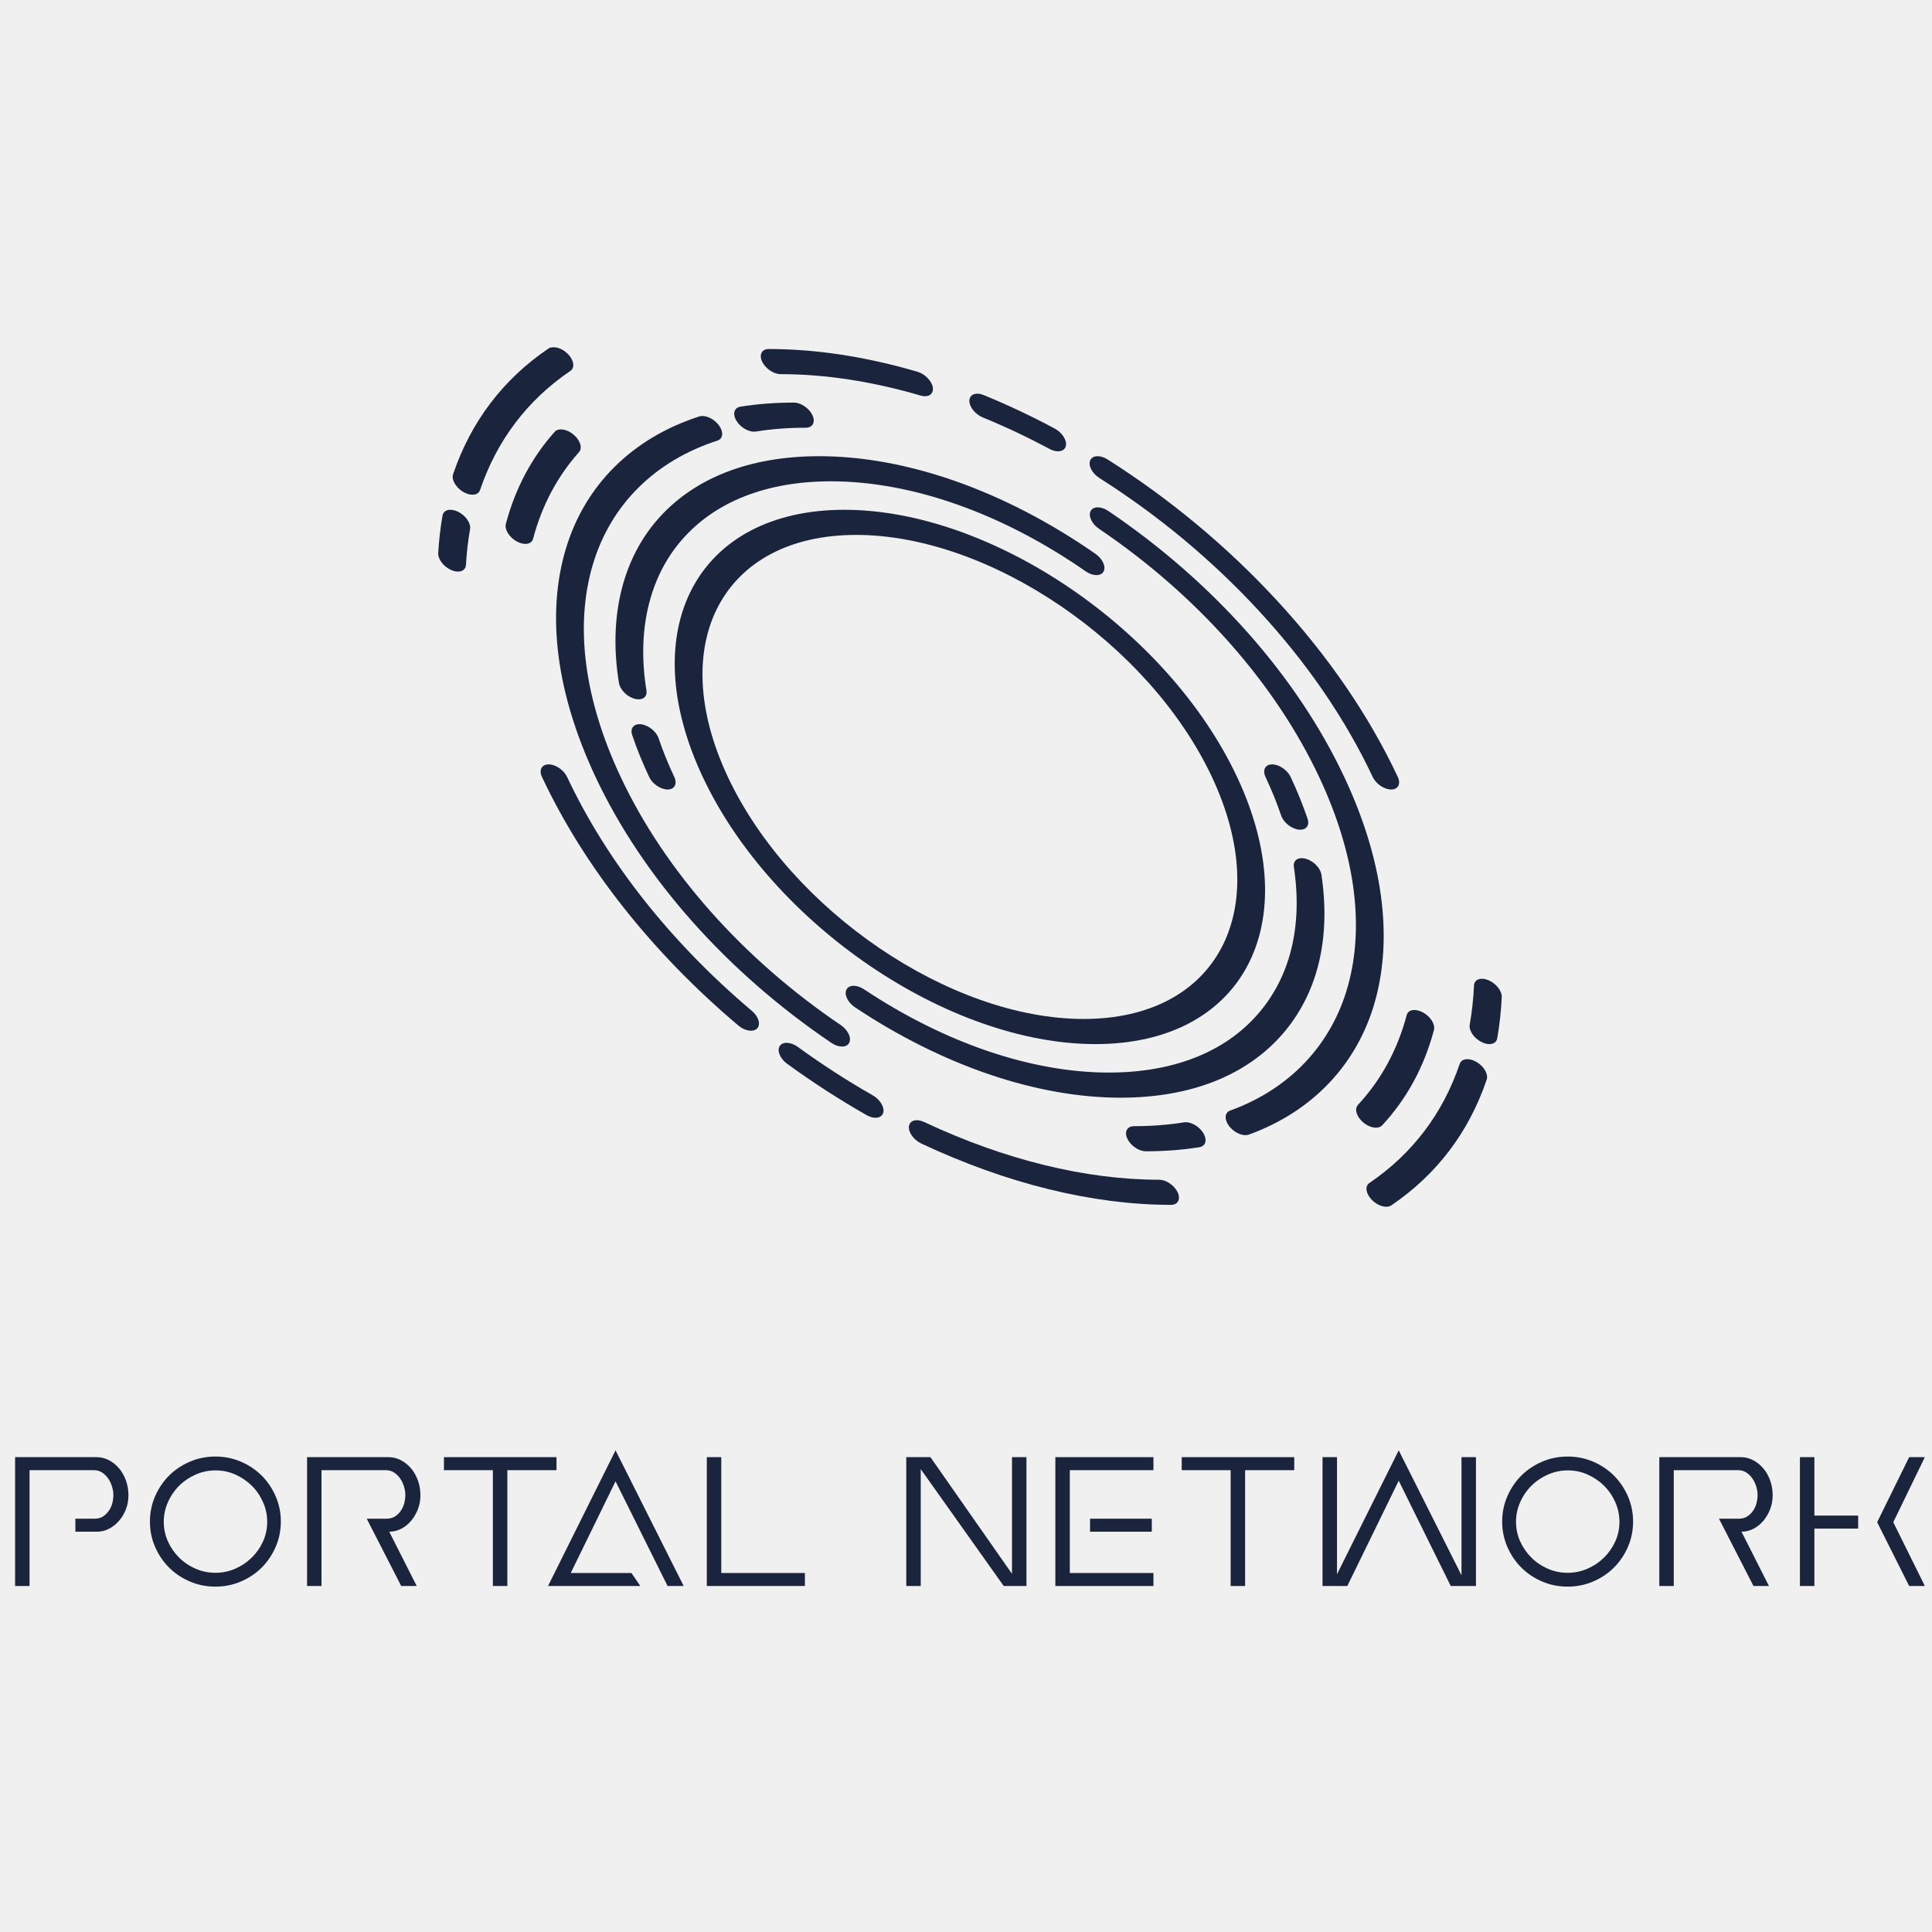
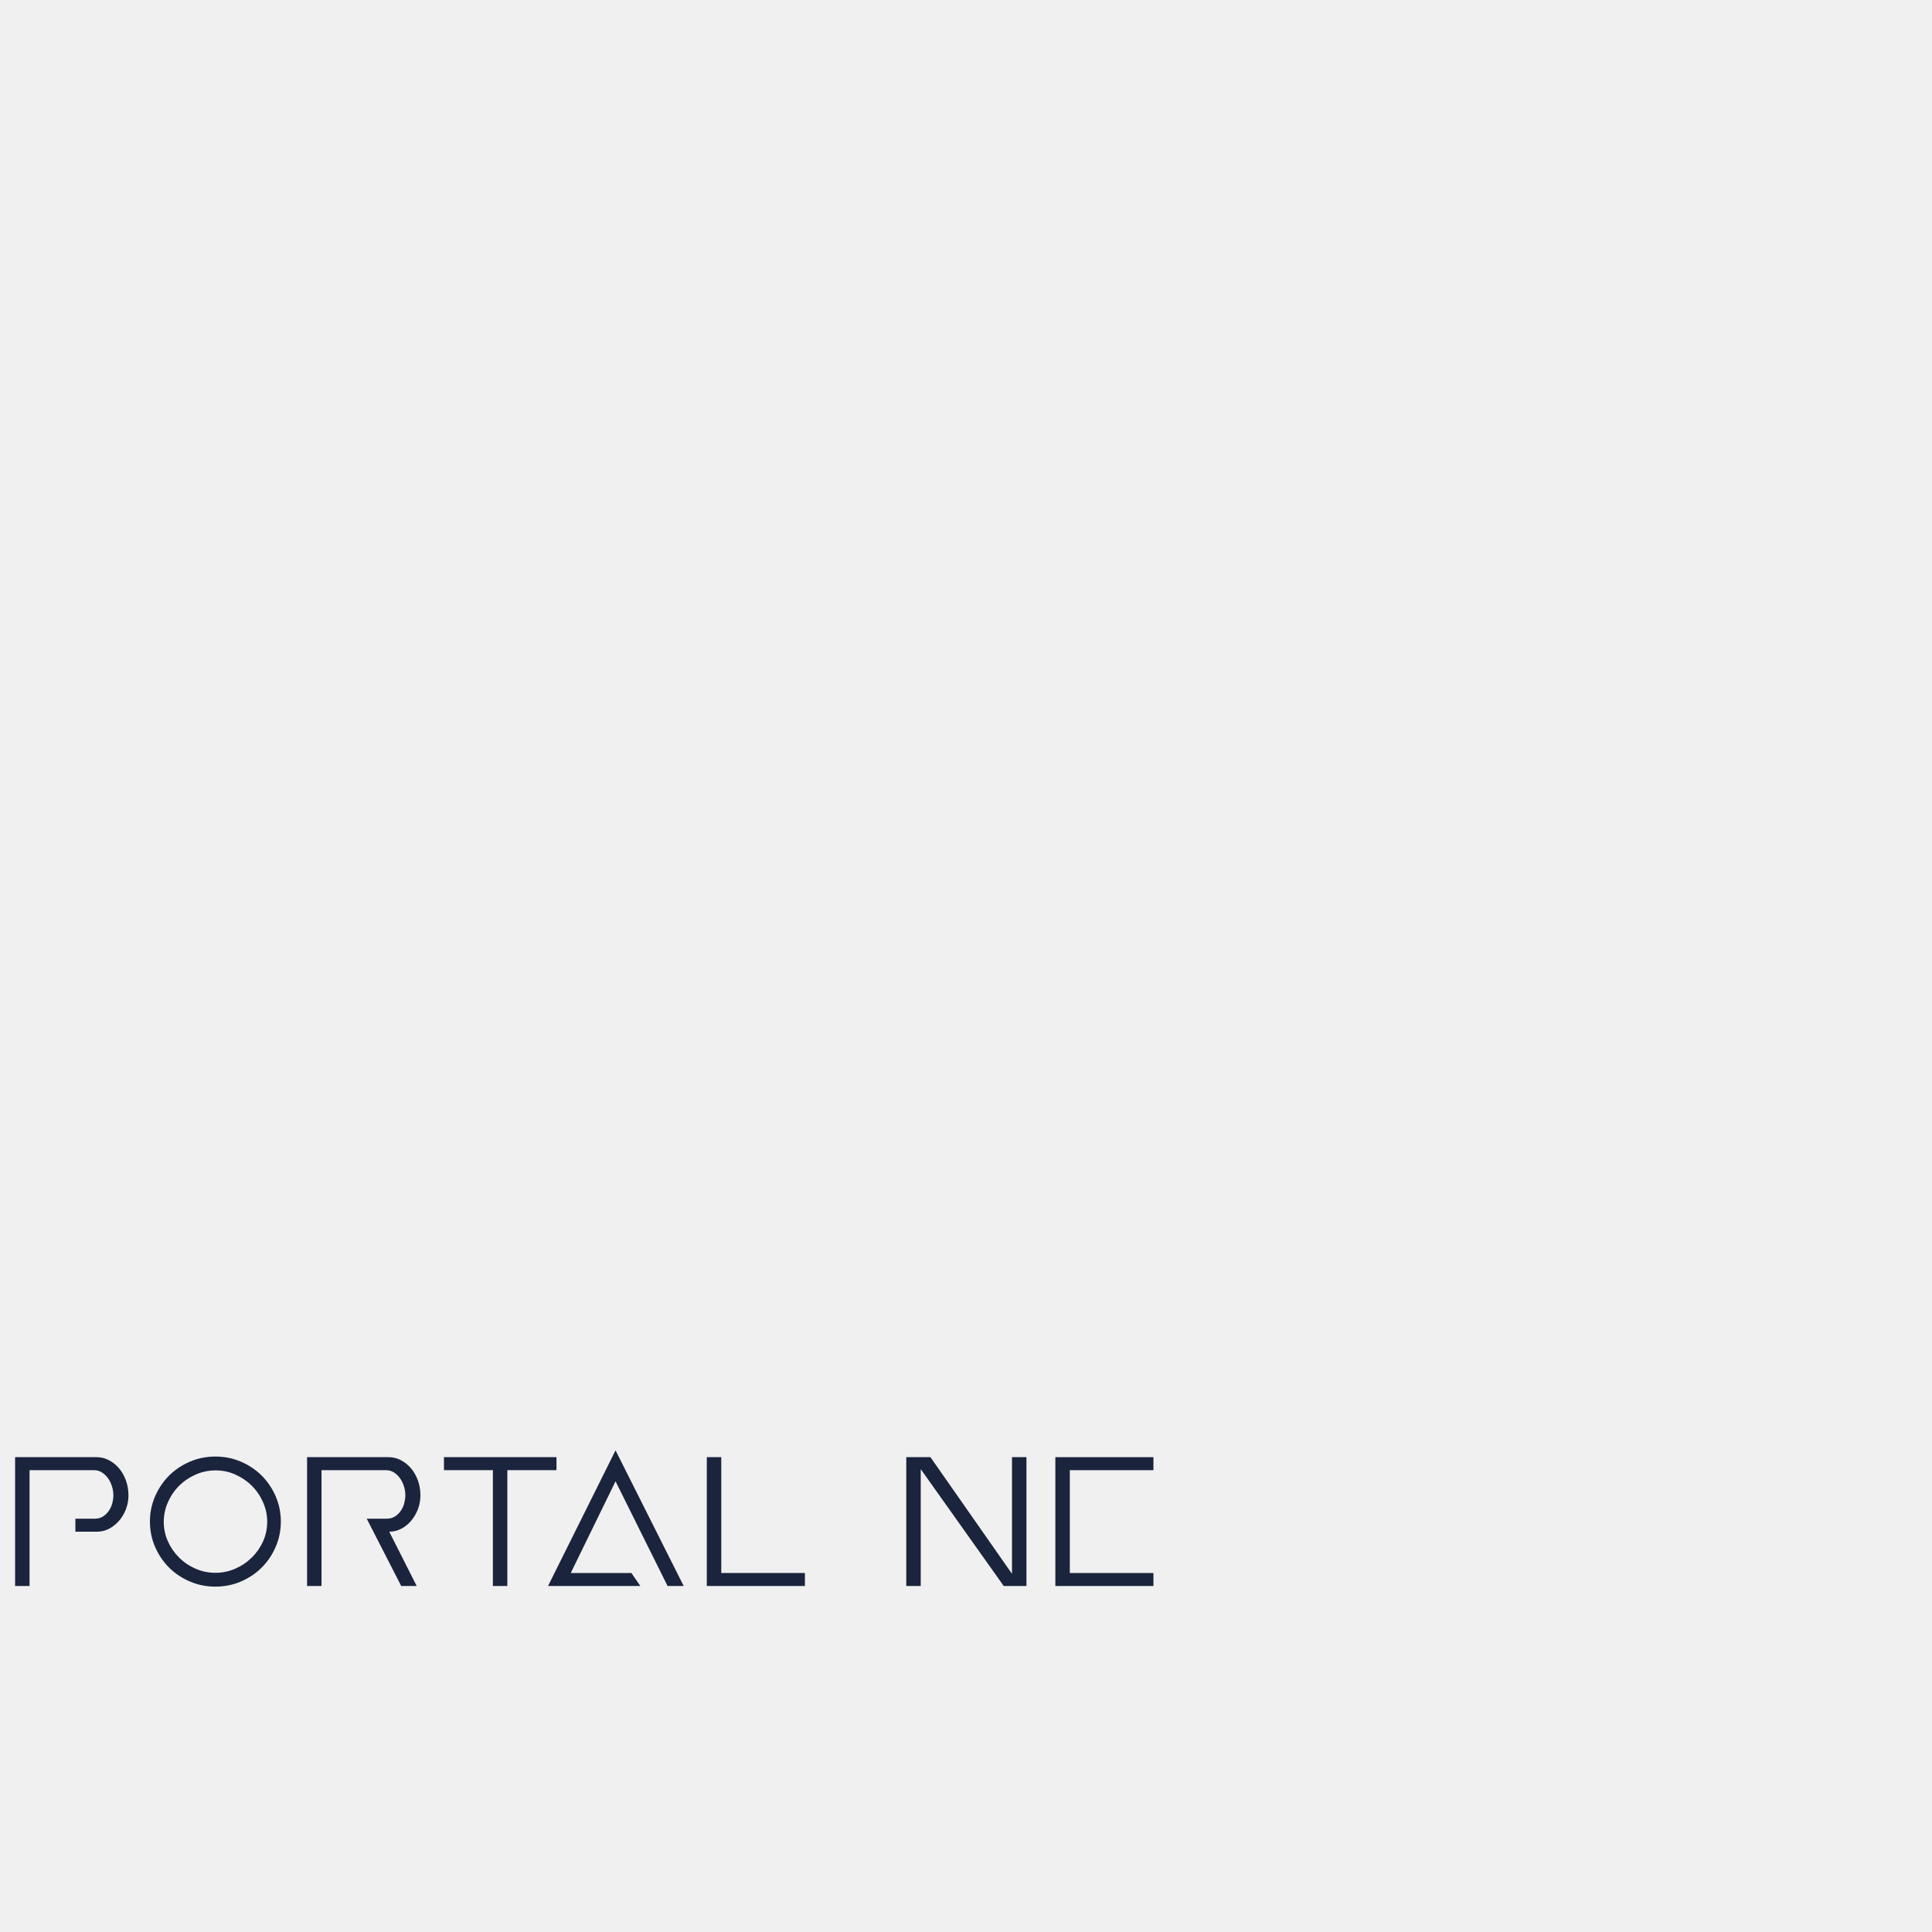
- <svg xmlns="http://www.w3.org/2000/svg" xmlns:xlink="http://www.w3.org/1999/xlink" width="128px" height="128px" viewBox="0 0 128 128" version="1.1">
-   <defs>
-     <polygon id="path-1" points="0 82.118 126.527 82.118 126.527 0 0 0" />
-   </defs>
-   <g id="logo2" stroke="none" stroke-width="1" fill="none" fill-rule="evenodd">
-     <g id="Page-1" transform="translate(1, 23)">
-       <path d="M6.881,74.273 C6.69,74.049 6.466,73.872 6.211,73.739 C5.955,73.607 5.686,73.541 5.403,73.541 L0,73.541 L0,82.077 L0.958,82.077 L0.958,74.403 L5.226,74.403 C5.426,74.403 5.607,74.455 5.766,74.56 C5.925,74.665 6.06,74.797 6.17,74.957 C6.279,75.116 6.363,75.294 6.423,75.49 C6.482,75.686 6.511,75.876 6.511,76.058 C6.511,76.222 6.489,76.395 6.443,76.578 C6.398,76.76 6.322,76.929 6.217,77.084 C6.112,77.239 5.983,77.367 5.828,77.467 C5.673,77.567 5.485,77.618 5.267,77.618 L3.994,77.618 L3.994,78.479 L5.431,78.479 C5.714,78.479 5.98,78.413 6.231,78.281 C6.482,78.149 6.703,77.971 6.895,77.748 C7.086,77.524 7.236,77.268 7.346,76.981 C7.456,76.694 7.51,76.391 7.51,76.072 C7.51,75.715 7.453,75.383 7.339,75.073 C7.225,74.763 7.072,74.496 6.881,74.273" id="Fill-1" fill="#1B243D" />
-       <path d="M16.43,79.116 C16.247,79.521 15.999,79.88 15.684,80.189 C15.369,80.5 15.005,80.746 14.59,80.928 C14.175,81.111 13.735,81.202 13.27,81.202 C12.805,81.202 12.365,81.111 11.95,80.928 C11.534,80.746 11.172,80.5 10.862,80.189 C10.552,79.88 10.305,79.521 10.123,79.116 C9.941,78.71 9.85,78.279 9.85,77.823 C9.85,77.376 9.941,76.945 10.123,76.53 C10.305,76.115 10.552,75.753 10.862,75.442 C11.172,75.133 11.537,74.884 11.956,74.697 C12.376,74.51 12.818,74.417 13.284,74.417 C13.748,74.417 14.188,74.51 14.603,74.697 C15.018,74.884 15.381,75.133 15.691,75.442 C16.001,75.753 16.247,76.115 16.43,76.53 C16.612,76.945 16.703,77.376 16.703,77.823 C16.703,78.279 16.612,78.71 16.43,79.116 M16.341,74.765 C15.953,74.378 15.495,74.07 14.966,73.842 C14.437,73.614 13.872,73.5 13.27,73.5 C12.668,73.5 12.102,73.614 11.574,73.842 C11.044,74.07 10.586,74.378 10.199,74.765 C9.811,75.153 9.503,75.609 9.275,76.134 C9.047,76.658 8.933,77.217 8.933,77.809 C8.933,78.402 9.047,78.961 9.275,79.485 C9.503,80.01 9.811,80.466 10.199,80.853 C10.586,81.241 11.044,81.549 11.574,81.776 C12.102,82.005 12.668,82.118 13.27,82.118 C13.872,82.118 14.437,82.005 14.966,81.776 C15.495,81.549 15.953,81.241 16.341,80.853 C16.728,80.466 17.036,80.01 17.264,79.485 C17.492,78.961 17.606,78.402 17.606,77.809 C17.606,77.217 17.492,76.658 17.264,76.134 C17.036,75.609 16.728,75.153 16.341,74.765" id="Fill-3" fill="#1B243D" />
-       <path d="M26.225,74.273 C26.033,74.049 25.809,73.872 25.555,73.739 C25.299,73.607 25.03,73.541 24.747,73.541 L19.344,73.541 L19.344,82.077 L20.301,82.077 L20.301,74.403 L24.57,74.403 C24.77,74.403 24.95,74.455 25.11,74.56 C25.269,74.665 25.404,74.797 25.514,74.957 C25.623,75.116 25.707,75.294 25.767,75.49 C25.826,75.686 25.855,75.876 25.855,76.058 C25.855,76.222 25.832,76.395 25.787,76.578 C25.741,76.76 25.666,76.929 25.561,77.084 C25.456,77.239 25.327,77.367 25.171,77.467 C25.017,77.567 24.829,77.618 24.611,77.618 L23.297,77.618 L25.582,82.077 L26.608,82.077 L24.788,78.479 C25.071,78.479 25.338,78.413 25.589,78.281 C25.839,78.149 26.058,77.971 26.246,77.748 C26.432,77.524 26.58,77.268 26.69,76.981 C26.799,76.694 26.854,76.391 26.854,76.072 C26.854,75.715 26.797,75.383 26.683,75.073 C26.569,74.763 26.416,74.496 26.225,74.273" id="Fill-5" fill="#1B243D" />
-       <polygon id="Fill-7" fill="#1B243D" points="35.869 73.54 28.413 73.54 28.413 74.403 31.655 74.403 31.655 82.076 32.613 82.076 32.613 74.403 35.869 74.403" />
-       <polygon id="Fill-9" fill="#1B243D" points="35.308 82.077 41.423 82.077 40.834 81.216 36.813 81.216 39.781 75.141 43.229 82.077 44.296 82.077 39.781 73.09" />
-       <polygon id="Fill-11" fill="#1B243D" points="46.786 73.54 45.828 73.54 45.828 82.076 52.327 82.076 52.327 81.216 46.786 81.216" />
-       <polygon id="Fill-13" fill="#1B243D" points="66.047 81.27 60.644 73.541 59.043 73.541 59.043 82.077 60.001 82.077 60.001 74.334 65.5 82.077 67.005 82.077 67.005 73.541 66.047 73.541" />
-       <polygon id="Fill-15" fill="#1B243D" points="68.92 82.077 75.418 82.077 75.418 81.216 69.878 81.216 69.878 74.403 75.418 74.403 75.418 73.541 68.92 73.541" />
-       <mask id="mask-2" fill="white">
-         <use xlink:href="#path-1" />
-       </mask>
-       <g id="Clip-18" />
-       <polygon id="Fill-17" fill="#1B243D" mask="url(#mask-2)" points="71.218 78.479 75.309 78.479 75.309 77.618 71.218 77.618" />
-       <polygon id="Fill-19" fill="#1B243D" mask="url(#mask-2)" points="77.292 74.403 80.534 74.403 80.534 82.077 81.492 82.077 81.492 74.403 84.748 74.403 84.748 73.541 77.292 73.541" />
-       <polygon id="Fill-20" fill="#1B243D" mask="url(#mask-2)" points="95.828 81.366 91.669 73.09 87.579 81.298 87.579 73.541 86.621 73.541 86.621 82.077 88.263 82.077 91.669 75.1 95.117 82.077 96.786 82.077 96.786 73.541 95.828 73.541" />
-       <path d="M106.02,79.116 C105.837,79.521 105.589,79.88 105.274,80.189 C104.96,80.5 104.595,80.746 104.18,80.928 C103.765,81.111 103.325,81.202 102.86,81.202 C102.395,81.202 101.955,81.111 101.54,80.928 C101.124,80.746 100.762,80.5 100.452,80.189 C100.142,79.88 99.895,79.521 99.713,79.116 C99.531,78.71 99.44,78.279 99.44,77.823 C99.44,77.376 99.531,76.945 99.713,76.53 C99.895,76.115 100.142,75.753 100.452,75.442 C100.762,75.133 101.127,74.884 101.546,74.697 C101.966,74.51 102.409,74.417 102.874,74.417 C103.339,74.417 103.779,74.51 104.194,74.697 C104.608,74.884 104.971,75.133 105.281,75.442 C105.591,75.753 105.837,76.115 106.02,76.53 C106.202,76.945 106.293,77.376 106.293,77.823 C106.293,78.279 106.202,78.71 106.02,79.116 M105.931,74.765 C105.543,74.378 105.085,74.07 104.556,73.842 C104.027,73.614 103.462,73.5 102.86,73.5 C102.258,73.5 101.692,73.614 101.164,73.842 C100.634,74.07 100.176,74.378 99.789,74.765 C99.401,75.153 99.093,75.609 98.865,76.134 C98.637,76.658 98.523,77.217 98.523,77.809 C98.523,78.402 98.637,78.961 98.865,79.485 C99.093,80.01 99.401,80.466 99.789,80.853 C100.176,81.241 100.634,81.549 101.164,81.776 C101.692,82.005 102.258,82.118 102.86,82.118 C103.462,82.118 104.027,82.005 104.556,81.776 C105.085,81.549 105.543,81.241 105.931,80.853 C106.319,80.466 106.626,80.01 106.854,79.485 C107.082,78.961 107.196,78.402 107.196,77.809 C107.196,77.217 107.082,76.658 106.854,76.134 C106.626,75.609 106.319,75.153 105.931,74.765" id="Fill-21" fill="#1B243D" mask="url(#mask-2)" />
-       <path d="M115.815,74.273 C115.623,74.049 115.4,73.872 115.145,73.739 C114.889,73.607 114.62,73.541 114.337,73.541 L108.934,73.541 L108.934,82.077 L109.891,82.077 L109.891,74.403 L114.16,74.403 C114.36,74.403 114.54,74.455 114.7,74.56 C114.859,74.665 114.994,74.797 115.104,74.957 C115.213,75.116 115.297,75.294 115.357,75.49 C115.416,75.686 115.445,75.876 115.445,76.058 C115.445,76.222 115.422,76.395 115.377,76.578 C115.331,76.76 115.256,76.929 115.151,77.084 C115.046,77.239 114.917,77.367 114.761,77.467 C114.607,77.567 114.419,77.618 114.201,77.618 L112.887,77.618 L115.172,82.077 L116.198,82.077 L114.378,78.479 C114.661,78.479 114.928,78.413 115.179,78.281 C115.429,78.149 115.648,77.971 115.836,77.748 C116.022,77.524 116.17,77.268 116.28,76.981 C116.389,76.694 116.444,76.391 116.444,76.072 C116.444,75.715 116.387,75.383 116.273,75.073 C116.159,74.763 116.006,74.496 115.815,74.273" id="Fill-22" fill="#1B243D" mask="url(#mask-2)" />
-       <polygon id="Fill-23" fill="#1B243D" mask="url(#mask-2)" points="126.527 73.54 125.487 73.54 123.367 77.85 125.487 82.076 126.527 82.076 124.434 77.85" />
-       <polygon id="Fill-24" fill="#1B243D" mask="url(#mask-2)" points="119.208 73.54 118.25 73.54 118.25 82.076 119.208 82.076 119.208 78.273 122.108 78.273 122.108 77.412 119.208 77.412" />
-       <path d="M72.463,48.06 C67.349,48.06 61.59,46.102 56.247,42.545 C55.766,42.225 55.243,42.234 55.079,42.564 C54.914,42.894 55.17,43.421 55.651,43.741 C61.448,47.6 67.697,49.725 73.245,49.725 C77.842,49.725 81.539,48.281 83.936,45.548 C86.286,42.87 87.188,39.202 86.546,34.942 C86.48,34.504 86.018,34.036 85.514,33.896 C85.011,33.756 84.656,33.998 84.722,34.436 C85.314,38.362 84.482,41.743 82.316,44.211 C80.108,46.73 76.7,48.06 72.463,48.06" id="Fill-25" fill="#1B243D" mask="url(#mask-2)" />
-       <path d="M84.508,28.475 C84.292,28.015 83.744,27.642 83.285,27.642 C82.825,27.642 82.628,28.015 82.843,28.475 C83.245,29.329 83.594,30.189 83.88,31.031 C84.034,31.487 84.552,31.904 85.036,31.963 C85.074,31.968 85.112,31.971 85.148,31.971 C85.559,31.971 85.774,31.665 85.631,31.246 C85.321,30.333 84.944,29.401 84.508,28.475" id="Fill-26" fill="#1B243D" mask="url(#mask-2)" />
-       <path d="M71.577,13.692 C65.577,9.521 59.076,7.224 53.27,7.224 C48.627,7.224 44.907,8.695 42.513,11.478 C40.197,14.169 39.308,17.998 40.01,22.259 C40.082,22.698 40.548,23.164 41.051,23.298 C41.143,23.322 41.231,23.334 41.311,23.334 C41.668,23.334 41.889,23.104 41.83,22.745 C41.184,18.818 42.004,15.289 44.138,12.808 C46.344,10.244 49.772,8.888 54.053,8.888 C59.404,8.888 65.396,11.005 70.926,14.85 C71.401,15.18 71.931,15.189 72.111,14.869 C72.291,14.549 72.052,14.022 71.577,13.692" id="Fill-27" fill="#1B243D" mask="url(#mask-2)" />
-       <path d="M42.636,25.918 C42.48,25.462 41.964,25.044 41.48,24.985 C40.995,24.926 40.728,25.247 40.885,25.703 C41.194,26.616 41.572,27.548 42.008,28.474 C42.222,28.934 42.77,29.306 43.23,29.306 C43.691,29.306 43.888,28.934 43.672,28.474 C43.27,27.619 42.922,26.759 42.636,25.918" id="Fill-28" fill="#1B243D" mask="url(#mask-2)" />
-       <path d="M48.954,5.599 C48.995,5.599 49.035,5.596 49.073,5.59 C50.121,5.422 51.235,5.338 52.384,5.338 C52.843,5.338 53.04,4.965 52.825,4.505 C52.609,4.046 52.061,3.673 51.601,3.673 C50.371,3.673 49.178,3.764 48.055,3.943 C47.632,4.011 47.517,4.434 47.798,4.889 C48.054,5.302 48.549,5.599 48.954,5.599" id="Fill-29" fill="#1B243D" mask="url(#mask-2)" />
-       <path d="M38.456,28.475 C41.59,35.144 47.141,41.402 54.086,46.096 C54.324,46.257 54.573,46.337 54.785,46.337 C54.999,46.337 55.174,46.255 55.26,46.09 C55.43,45.764 55.18,45.236 54.701,44.913 C48.223,40.534 43.045,34.697 40.121,28.475 C37.701,23.325 37.065,18.451 38.284,14.38 C39.464,10.436 42.392,7.529 46.527,6.194 C46.912,6.07 46.954,5.611 46.622,5.168 C46.289,4.725 45.709,4.468 45.325,4.591 C40.891,6.023 37.752,9.139 36.487,13.365 C35.181,17.73 35.862,22.954 38.456,28.475" id="Fill-30" fill="#1B243D" mask="url(#mask-2)" />
-       <path d="M77.442,51.359 C76.394,51.527 75.28,51.612 74.131,51.612 C73.672,51.612 73.474,51.984 73.691,52.444 C73.906,52.903 74.454,53.276 74.914,53.276 C76.144,53.276 77.337,53.185 78.461,53.005 C78.883,52.938 78.998,52.515 78.717,52.06 C78.436,51.606 77.865,51.292 77.442,51.359" id="Fill-31" fill="#1B243D" mask="url(#mask-2)" />
-       <path d="M88.059,28.474 C84.925,21.806 79.375,15.548 72.432,10.855 C71.954,10.531 71.428,10.534 71.258,10.86 C71.088,11.187 71.338,11.714 71.816,12.037 C78.294,16.416 83.471,22.253 86.395,28.474 C88.764,33.514 89.423,38.305 88.301,42.328 C87.217,46.218 84.447,49.149 80.502,50.578 C80.126,50.715 80.1,51.181 80.442,51.62 C80.721,51.977 81.157,52.206 81.513,52.206 C81.594,52.206 81.671,52.195 81.742,52.169 C85.971,50.635 88.94,47.495 90.103,43.325 C91.305,39.012 90.599,33.877 88.059,28.474" id="Fill-32" fill="#1B243D" mask="url(#mask-2)" />
-       <path d="M36.572,28.475 C36.356,28.015 35.808,27.642 35.348,27.642 C34.889,27.642 34.691,28.015 34.907,28.475 C37.703,34.423 42.2,40.116 47.914,44.94 C48.183,45.167 48.496,45.288 48.756,45.288 C48.923,45.288 49.069,45.238 49.166,45.134 C49.414,44.866 49.257,44.347 48.814,43.973 C43.436,39.433 39.203,34.074 36.572,28.475" id="Fill-33" fill="#1B243D" mask="url(#mask-2)" />
-       <path d="M56.817,49.565 C55.128,48.604 53.461,47.527 51.863,46.364 C51.394,46.023 50.856,45.997 50.659,46.304 C50.463,46.613 50.684,47.139 51.152,47.48 C52.849,48.715 54.62,49.859 56.414,50.879 C56.621,50.998 56.828,51.055 57.006,51.055 C57.254,51.055 57.448,50.944 57.513,50.733 C57.624,50.37 57.313,49.847 56.817,49.565" id="Fill-34" fill="#1B243D" mask="url(#mask-2)" />
-       <path d="M75.799,55.161 C70.932,55.161 65.549,53.839 60.23,51.337 C59.724,51.099 59.272,51.225 59.219,51.619 C59.167,52.013 59.534,52.524 60.039,52.762 C65.691,55.421 71.411,56.825 76.582,56.825 C77.041,56.825 77.238,56.453 77.023,55.993 C76.806,55.533 76.259,55.161 75.799,55.161" id="Fill-35" fill="#1B243D" mask="url(#mask-2)" />
-       <path d="M71.843,8.673 C75.749,11.152 79.3,14.108 82.396,17.46 C85.599,20.928 88.139,24.634 89.944,28.474 C90.16,28.934 90.707,29.306 91.167,29.306 C91.627,29.306 91.824,28.934 91.608,28.474 C89.691,24.395 86.993,20.458 83.588,16.772 C80.3,13.211 76.528,10.071 72.379,7.438 C71.893,7.13 71.379,7.156 71.231,7.498 C71.083,7.839 71.357,8.365 71.843,8.673" id="Fill-36" fill="#1B243D" mask="url(#mask-2)" />
-       <path d="M64.115,4.657 C65.594,5.263 67.084,5.966 68.543,6.746 C68.739,6.851 68.931,6.901 69.099,6.901 C69.359,6.901 69.558,6.78 69.614,6.553 C69.704,6.178 69.374,5.659 68.874,5.391 C67.323,4.562 65.74,3.816 64.169,3.172 C63.663,2.965 63.239,3.128 63.222,3.538 C63.208,3.949 63.608,4.449 64.115,4.657" id="Fill-37" fill="#1B243D" mask="url(#mask-2)" />
-       <path d="M50.716,1.788 C53.664,1.788 56.785,2.266 59.992,3.207 C60.095,3.237 60.192,3.252 60.281,3.252 C60.628,3.252 60.849,3.034 60.804,2.687 C60.747,2.252 60.293,1.78 59.788,1.631 C56.38,0.631 53.065,0.123 49.933,0.123 C49.474,0.123 49.276,0.496 49.492,0.956 C49.708,1.415 50.256,1.788 50.716,1.788" id="Fill-38" fill="#1B243D" mask="url(#mask-2)" />
-       <path d="M36.791,1.572 C37.101,1.362 37.025,0.86 36.623,0.451 C36.221,0.043 35.644,-0.118 35.333,0.093 C32.324,2.136 30.199,4.938 29.018,8.42 C28.897,8.778 29.199,9.301 29.692,9.591 C29.905,9.715 30.118,9.776 30.302,9.776 C30.544,9.776 30.735,9.67 30.804,9.467 C31.924,6.166 33.938,3.51 36.791,1.572" id="Fill-39" fill="#1B243D" mask="url(#mask-2)" />
-       <path d="M29.356,10.908 C28.853,10.658 28.389,10.768 28.32,11.154 C28.177,11.961 28.081,12.8 28.033,13.649 C28.011,14.056 28.404,14.559 28.911,14.773 C29.065,14.838 29.212,14.869 29.342,14.869 C29.642,14.869 29.855,14.707 29.871,14.424 C29.916,13.619 30.007,12.824 30.143,12.059 C30.211,11.673 29.859,11.158 29.356,10.908" id="Fill-40" fill="#1B243D" mask="url(#mask-2)" />
-       <path d="M96.823,47.358 C96.33,47.069 95.832,47.125 95.711,47.482 C94.591,50.783 92.576,53.439 89.723,55.377 C89.414,55.587 89.489,56.089 89.891,56.498 C90.174,56.785 90.542,56.95 90.844,56.95 C90.972,56.95 91.089,56.92 91.181,56.857 C94.191,54.812 96.316,52.01 97.497,48.529 C97.617,48.171 97.316,47.647 96.823,47.358" id="Fill-41" fill="#1B243D" mask="url(#mask-2)" />
-       <path d="M97.608,41.939 C97.101,41.728 96.674,41.889 96.656,42.297 C96.616,43.181 96.521,44.053 96.372,44.889 C96.304,45.275 96.656,45.791 97.159,46.041 C97.341,46.13 97.519,46.174 97.674,46.174 C97.946,46.174 98.151,46.041 98.194,45.794 C98.351,44.913 98.452,43.993 98.494,43.059 C98.512,42.651 98.116,42.149 97.608,41.939" id="Fill-42" fill="#1B243D" mask="url(#mask-2)" />
-       <path d="M70.794,44.509 C61.952,44.509 51.378,37.316 47.223,28.474 C43.067,19.633 46.88,12.439 55.722,12.439 C64.564,12.439 75.138,19.633 79.293,28.474 C83.448,37.316 79.636,44.509 70.794,44.509 M54.94,10.775 C45.18,10.775 40.972,18.715 45.558,28.474 C50.145,38.234 61.816,46.174 71.576,46.174 C81.336,46.174 85.544,38.234 80.958,28.474 C76.371,18.715 64.699,10.775 54.94,10.775" id="Fill-43" fill="#1B243D" mask="url(#mask-2)" />
-       <path d="M36.994,5.788 C36.548,5.418 35.99,5.338 35.747,5.61 C34.219,7.324 33.131,9.376 32.514,11.71 C32.416,12.08 32.741,12.601 33.239,12.873 C33.438,12.982 33.636,13.035 33.806,13.035 C34.062,13.035 34.26,12.917 34.318,12.695 C34.9,10.497 35.924,8.565 37.363,6.952 C37.605,6.679 37.44,6.159 36.994,5.788" id="Fill-44" fill="#1B243D" mask="url(#mask-2)" />
-       <path d="M90.57,51.558 C92.203,49.801 93.358,47.675 94.002,45.24 C94.1,44.869 93.776,44.348 93.277,44.076 C92.778,43.804 92.295,43.883 92.197,44.254 C91.591,46.547 90.503,48.549 88.966,50.204 C88.717,50.47 88.875,50.991 89.318,51.364 C89.587,51.591 89.9,51.712 90.16,51.712 C90.327,51.712 90.472,51.662 90.57,51.558" id="Fill-45" fill="#1B243D" mask="url(#mask-2)" />
-     </g>
+ <svg xmlns="http://www.w3.org/2000/svg" height="128" viewBox="0 0 128 128" width="128">
+   <mask id="a" fill="#fff">
+     <path d="m0 82.118h126.527v-82.118h-126.527z" fill="none" />
+   </mask>
+   <g fill="#1b243d" fill-rule="evenodd" transform="translate(1 23)">
+     <path d="m6.881 74.273c-.191-.224-.415-.401-.67-.534-.256-.132-.525-.198-.808-.198h-5.403v8.536h.958v-7.674h4.268c.2 0 .381.052.54.157s.294.237.404.397c.109.159.193.337.253.533.059.196.088.386.088.568 0 .164-.022.337-.068.52-.045.182-.121.351-.226.506s-.234.283-.389.383-.343.151-.561.151h-1.273v.861h1.437c.283 0 .549-.066.8-.198s.472-.31.664-.533c.191-.224.341-.48.451-.767s.164-.59.164-.909c0-.357-.057-.689-.171-.999s-.267-.577-.458-.8" />
+     <path d="m16.43 79.116c-.183.405-.431.764-.746 1.073-.315.311-.679.557-1.094.739-.415.183-.855.274-1.32.274s-.905-.091-1.32-.274c-.416-.182-.778-.428-1.088-.739-.31-.309-.557-.668-.739-1.073-.182-.406-.273-.837-.273-1.293 0-.447.091-.878.273-1.293s.429-.777.739-1.088c.31-.309.675-.558 1.094-.745.42-.187.862-.28 1.328-.28.464 0 .904.093 1.319.28s.778.436 1.088.745c.31.311.556.673.739 1.088.182.415.273.846.273 1.293 0 .456-.091.887-.273 1.293m-.089-4.351c-.388-.387-.846-.695-1.375-.923s-1.094-.342-1.696-.342-1.168.114-1.696.342c-.53.228-.988.536-1.375.923-.388.388-.696.844-.924 1.369-.228.524-.342 1.083-.342 1.675 0 .593.114 1.152.342 1.676.228.525.536.981.924 1.368.387.388.845.696 1.375.923.528.229 1.094.342 1.696.342s1.167-.113 1.696-.342c.529-.227.987-.535 1.375-.923.387-.387.695-.843.923-1.368.228-.524.342-1.083.342-1.676 0-.592-.114-1.151-.342-1.675-.228-.525-.536-.981-.923-1.369" />
+     <path d="m26.225 74.273c-.192-.224-.416-.401-.67-.534-.256-.132-.525-.198-.808-.198h-5.403v8.536h.957v-7.674h4.269c.2 0 .38.052.54.157.159.105.294.237.404.397.109.159.193.337.253.533.059.196.088.386.088.568 0 .164-.023.337-.068.52-.046.182-.121.351-.226.506s-.234.283-.39.383c-.154.1-.342.151-.56.151h-1.314l2.285 4.459h1.026l-1.82-3.598c.283 0 .55-.066.801-.198.25-.132.469-.31.657-.533.186-.224.334-.48.444-.767.109-.287.164-.59.164-.909 0-.357-.057-.689-.171-.999s-.267-.577-.458-.8" />
+     <path d="m35.869 73.54h-7.456v.862h3.242v7.674h.958v-7.674h3.256z" />
+     <path d="m35.308 82.077h6.115l-.589-.861h-4.021l2.968-6.075 3.448 6.936h1.067l-4.515-8.987z" />
+     <path d="m46.786 73.54h-.958v8.536h6.499v-.861h-5.541z" />
+     <path d="m66.047 81.27-5.403-7.729h-1.601v8.536h.958v-7.743l5.499 7.743h1.505v-8.536h-.958z" />
+     <path d="m68.92 82.077h6.498v-.861h-5.54v-6.813h5.54v-.862h-6.498z" />
+     <path d="m71.218 78.479h4.091v-.861h-4.091z" mask="url(#a)" />
+     <path d="m77.292 74.403h3.242v7.674h.958v-7.674h3.256v-.862h-7.456z" mask="url(#a)" />
+     <path d="m95.828 81.366-4.159-8.276-4.09 8.208v-7.757h-.958v8.536h1.642l3.406-6.977 3.448 6.977h1.669v-8.536h-.958z" mask="url(#a)" />
+     <path d="m106.02 79.116c-.183.405-.431.764-.746 1.073-.314.311-.679.557-1.094.739-.415.183-.855.274-1.32.274s-.905-.091-1.32-.274c-.416-.182-.778-.428-1.088-.739-.31-.309-.557-.668-.739-1.073-.182-.406-.273-.837-.273-1.293 0-.447.091-.878.273-1.293s.429-.777.739-1.088c.31-.309.675-.558 1.094-.745.42-.187.863-.28 1.328-.28s.905.093 1.32.28c.414.187.777.436 1.087.745.31.311.556.673.739 1.088.182.415.273.846.273 1.293 0 .456-.091.887-.273 1.293m-.089-4.351c-.388-.387-.846-.695-1.375-.923s-1.094-.342-1.696-.342-1.168.114-1.696.342c-.53.228-.988.536-1.375.923-.388.388-.696.844-.924 1.369-.228.524-.342 1.083-.342 1.675 0 .593.114 1.152.342 1.676.228.525.536.981.924 1.368.387.388.845.696 1.375.923.528.229 1.094.342 1.696.342s1.167-.113 1.696-.342c.529-.227.987-.535 1.375-.923.388-.387.695-.843.923-1.368.228-.524.342-1.083.342-1.676 0-.592-.114-1.151-.342-1.675-.228-.525-.535-.981-.923-1.369" mask="url(#a)" />
+     <path d="m115.815 74.273c-.192-.224-.415-.401-.67-.534-.256-.132-.525-.198-.808-.198h-5.403v8.536h.957v-7.674h4.269c.2 0 .38.052.54.157.159.105.294.237.404.397.109.159.193.337.253.533.059.196.088.386.088.568 0 .164-.023.337-.068.52-.046.182-.121.351-.226.506s-.234.283-.39.383c-.154.1-.342.151-.56.151h-1.314l2.285 4.459h1.026l-1.82-3.598c.283 0 .55-.066.801-.198.25-.132.469-.31.657-.533.186-.224.334-.48.444-.767.109-.287.164-.59.164-.909 0-.357-.057-.689-.171-.999s-.267-.577-.458-.8" mask="url(#a)" />
+     <path d="m126.527 73.54h-1.04l-2.12 4.31 2.12 4.226h1.04l-2.093-4.226z" mask="url(#a)" />
+     <path d="m119.208 73.54h-.958v8.536h.958v-3.803h2.9v-.862h-2.9z" mask="url(#a)" />
+     <path d="m72.463 48.06c-5.114 0-10.873-1.958-16.216-5.515-.481-.32-1.004-.311-1.168.019-.165.33.091.857.572 1.177 5.797 3.859 12.046 5.984 17.594 5.984 4.597 0 8.294-1.444 10.691-4.177 2.35-2.678 3.252-6.346 2.61-10.606-.066-.438-.528-.906-1.032-1.046-.503-.14-.858.102-.792.54.592 3.926-.24 7.307-2.406 9.775-2.208 2.519-5.616 3.849-9.853 3.849" mask="url(#a)" />
+     <path d="m84.508 28.475c-.216-.46-.764-.833-1.223-.833-.46 0-.657.373-.442.833.402.854.751 1.714 1.037 2.556.154.456.672.873 1.156.932.038.005.076.008.112.008.411 0 .626-.306.483-.725-.31-.913-.687-1.845-1.123-2.771" mask="url(#a)" />
+     <path d="m71.577 13.692c-6-4.171-12.501-6.468-18.307-6.468-4.643 0-8.363 1.471-10.757 4.254-2.316 2.691-3.205 6.52-2.503 10.781.072.439.538.905 1.041 1.039.092.024.18.036.26.036.357 0 .578-.23.519-.589-.646-3.927.174-7.456 2.308-9.937 2.206-2.564 5.634-3.92 9.915-3.92 5.351 0 11.343 2.117 16.873 5.962.475.33 1.005.339 1.185.019s-.059-.847-.534-1.177" mask="url(#a)" />
+     <path d="m42.636 25.918c-.155-.456-.672-.874-1.156-.933s-.751.262-.595.718c.309.913.687 1.845 1.123 2.771.215.46.763.832 1.223.832s.657-.372.441-.832c-.402-.855-.75-1.715-1.036-2.556" mask="url(#a)" />
+     <path d="m48.954 5.599c.041 0 .081-.003.119-.009 1.048-.168 2.162-.252 3.311-.252.459 0 .656-.373.441-.833-.216-.459-.764-.832-1.224-.832-1.23 0-2.423.091-3.546.27-.423.068-.538.491-.257.946.256.413.751.71 1.156.71" mask="url(#a)" />
+     <path d="m38.456 28.475c3.134 6.669 8.685 12.927 15.63 17.621.238.161.487.241.699.241.214 0 .389-.082.475-.247.17-.326-.08-.854-.559-1.177-6.478-4.379-11.656-10.216-14.58-16.438-2.42-5.15-3.056-10.024-1.837-14.095 1.18-3.944 4.108-6.851 8.243-8.186.385-.124.427-.583.095-1.026-.333-.443-.913-.7-1.297-.577-4.434 1.432-7.573 4.548-8.838 8.774-1.306 4.365-.625 9.589 1.969 15.11" mask="url(#a)" />
+     <path d="m77.442 51.359c-1.048.168-2.162.253-3.311.253-.459 0-.657.372-.44.832.215.459.763.832 1.223.832 1.23 0 2.423-.091 3.547-.271.422-.067.537-.49.256-.945-.281-.454-.852-.768-1.275-.701" mask="url(#a)" />
+     <path d="m88.059 28.474c-3.134-6.668-8.684-12.926-15.627-17.619-.478-.324-1.004-.321-1.174.005-.17.327.08.854.558 1.177 6.478 4.379 11.655 10.216 14.579 16.437 2.369 5.04 3.028 9.831 1.906 13.854-1.084 3.89-3.854 6.821-7.799 8.25-.376.137-.402.603-.06 1.042.279.357.715.586 1.071.586.081 0 .158-.011.229-.037 4.229-1.534 7.198-4.674 8.361-8.844 1.202-4.313.496-9.448-2.044-14.851" mask="url(#a)" />
+     <path d="m36.572 28.475c-.216-.46-.764-.833-1.224-.833-.459 0-.657.373-.441.833 2.796 5.948 7.293 11.641 13.007 16.465.269.227.582.348.842.348.167 0 .313-.05.41-.154.248-.268.091-.787-.352-1.161-5.378-4.54-9.611-9.899-12.242-15.498" mask="url(#a)" />
+     <path d="m56.817 49.565c-1.689-.961-3.356-2.038-4.954-3.201-.469-.341-1.007-.367-1.204-.06-.196.309.025.835.493 1.176 1.697 1.235 3.468 2.379 5.262 3.399.207.119.414.176.592.176.248 0 .442-.111.507-.322.111-.363-.2-.886-.696-1.168" mask="url(#a)" />
+     <path d="m75.799 55.161c-4.867 0-10.25-1.322-15.569-3.824-.506-.238-.958-.112-1.011.282-.052.394.315.905.82 1.143 5.652 2.659 11.372 4.063 16.543 4.063.459 0 .656-.372.441-.832-.217-.46-.764-.832-1.224-.832" mask="url(#a)" />
+     <path d="m71.843 8.673c3.906 2.479 7.457 5.435 10.553 8.787 3.203 3.468 5.743 7.174 7.548 11.014.216.46.763.832 1.223.832s.657-.372.441-.832c-1.917-4.079-4.615-8.016-8.02-11.702-3.288-3.561-7.06-6.701-11.209-9.334-.486-.308-1-.282-1.148.06-.148.341.126.867.612 1.175" mask="url(#a)" />
+     <path d="m64.115 4.657c1.479.606 2.969 1.309 4.428 2.089.196.105.389.155.556.155.26 0 .459-.121.515-.348.091-.375-.24-.894-.74-1.162-1.55-.829-3.133-1.575-4.704-2.219-.507-.207-.931-.044-.947.366-.015.411.385.911.892 1.119" mask="url(#a)" />
+     <path d="m50.716 1.788c2.948 0 6.069.478 9.276 1.419.103.03.2.045.289.045.347 0 .568-.218.523-.565-.057-.435-.511-.907-1.016-1.056-3.408-1-6.723-1.508-9.855-1.508-.459 0-.657.373-.441.833.216.459.764.832 1.224.832" mask="url(#a)" />
+     <path d="m36.791 1.572c.31-.21.234-.712-.168-1.121-.402-.408-.979-.569-1.29-.358-3.009 2.043-5.134 4.845-6.315 8.327-.121.358.181.881.674 1.171.213.124.426.185.61.185.242 0 .433-.106.502-.309 1.12-3.301 3.134-5.957 5.987-7.895" mask="url(#a)" />
+     <path d="m29.356 10.908c-.503-.25-.967-.14-1.036.246-.143.807-.239 1.646-.287 2.495-.022.407.371.91.878 1.124.154.065.301.096.431.096.3 0 .513-.162.529-.445.045-.805.136-1.6.272-2.365.068-.386-.284-.901-.787-1.151" mask="url(#a)" />
+     <path d="m96.823 47.358c-.493-.289-.991-.233-1.112.124-1.12 3.301-3.135 5.957-5.988 7.895-.309.21-.234.712.168 1.121.283.287.651.452.953.452.128 0 .245-.03.337-.093 3.01-2.045 5.135-4.847 6.316-8.328.12-.358-.181-.882-.674-1.171" mask="url(#a)" />
+     <path d="m97.608 41.939c-.507-.211-.934-.05-.952.358-.04.884-.135 1.756-.284 2.592-.068.386.284.902.787 1.152.182.089.36.133.515.133.272 0 .477-.133.52-.38.157-.881.258-1.801.3-2.735.018-.408-.378-.91-.886-1.12" mask="url(#a)" />
+     <path d="m70.794 44.509c-8.842 0-19.416-7.193-23.571-16.035-4.156-8.841-.343-16.035 8.499-16.035s19.416 7.194 23.571 16.035c4.155 8.842.343 16.035-8.499 16.035m-15.854-33.734c-9.76 0-13.968 7.94-9.382 17.699 4.587 9.76 16.258 17.7 26.018 17.7s13.968-7.94 9.382-17.7c-4.587-9.759-16.259-17.699-26.018-17.699" mask="url(#a)" />
+     <path d="m36.994 5.788c-.446-.37-1.004-.45-1.247-.178-1.528 1.714-2.616 3.766-3.233 6.1-.098.37.227.891.725 1.163.199.109.397.162.567.162.256 0 .454-.118.512-.34.582-2.198 1.606-4.13 3.045-5.743.242-.273.077-.793-.369-1.164" mask="url(#a)" />
+     <path d="m90.57 51.558c1.633-1.757 2.788-3.883 3.432-6.318.098-.371-.226-.892-.725-1.164s-.982-.193-1.08.178c-.606 2.293-1.694 4.295-3.231 5.95-.249.266-.091.787.352 1.16.269.227.582.348.842.348.167 0 .312-.05.41-.154" mask="url(#a)" />
  </g>
</svg>
